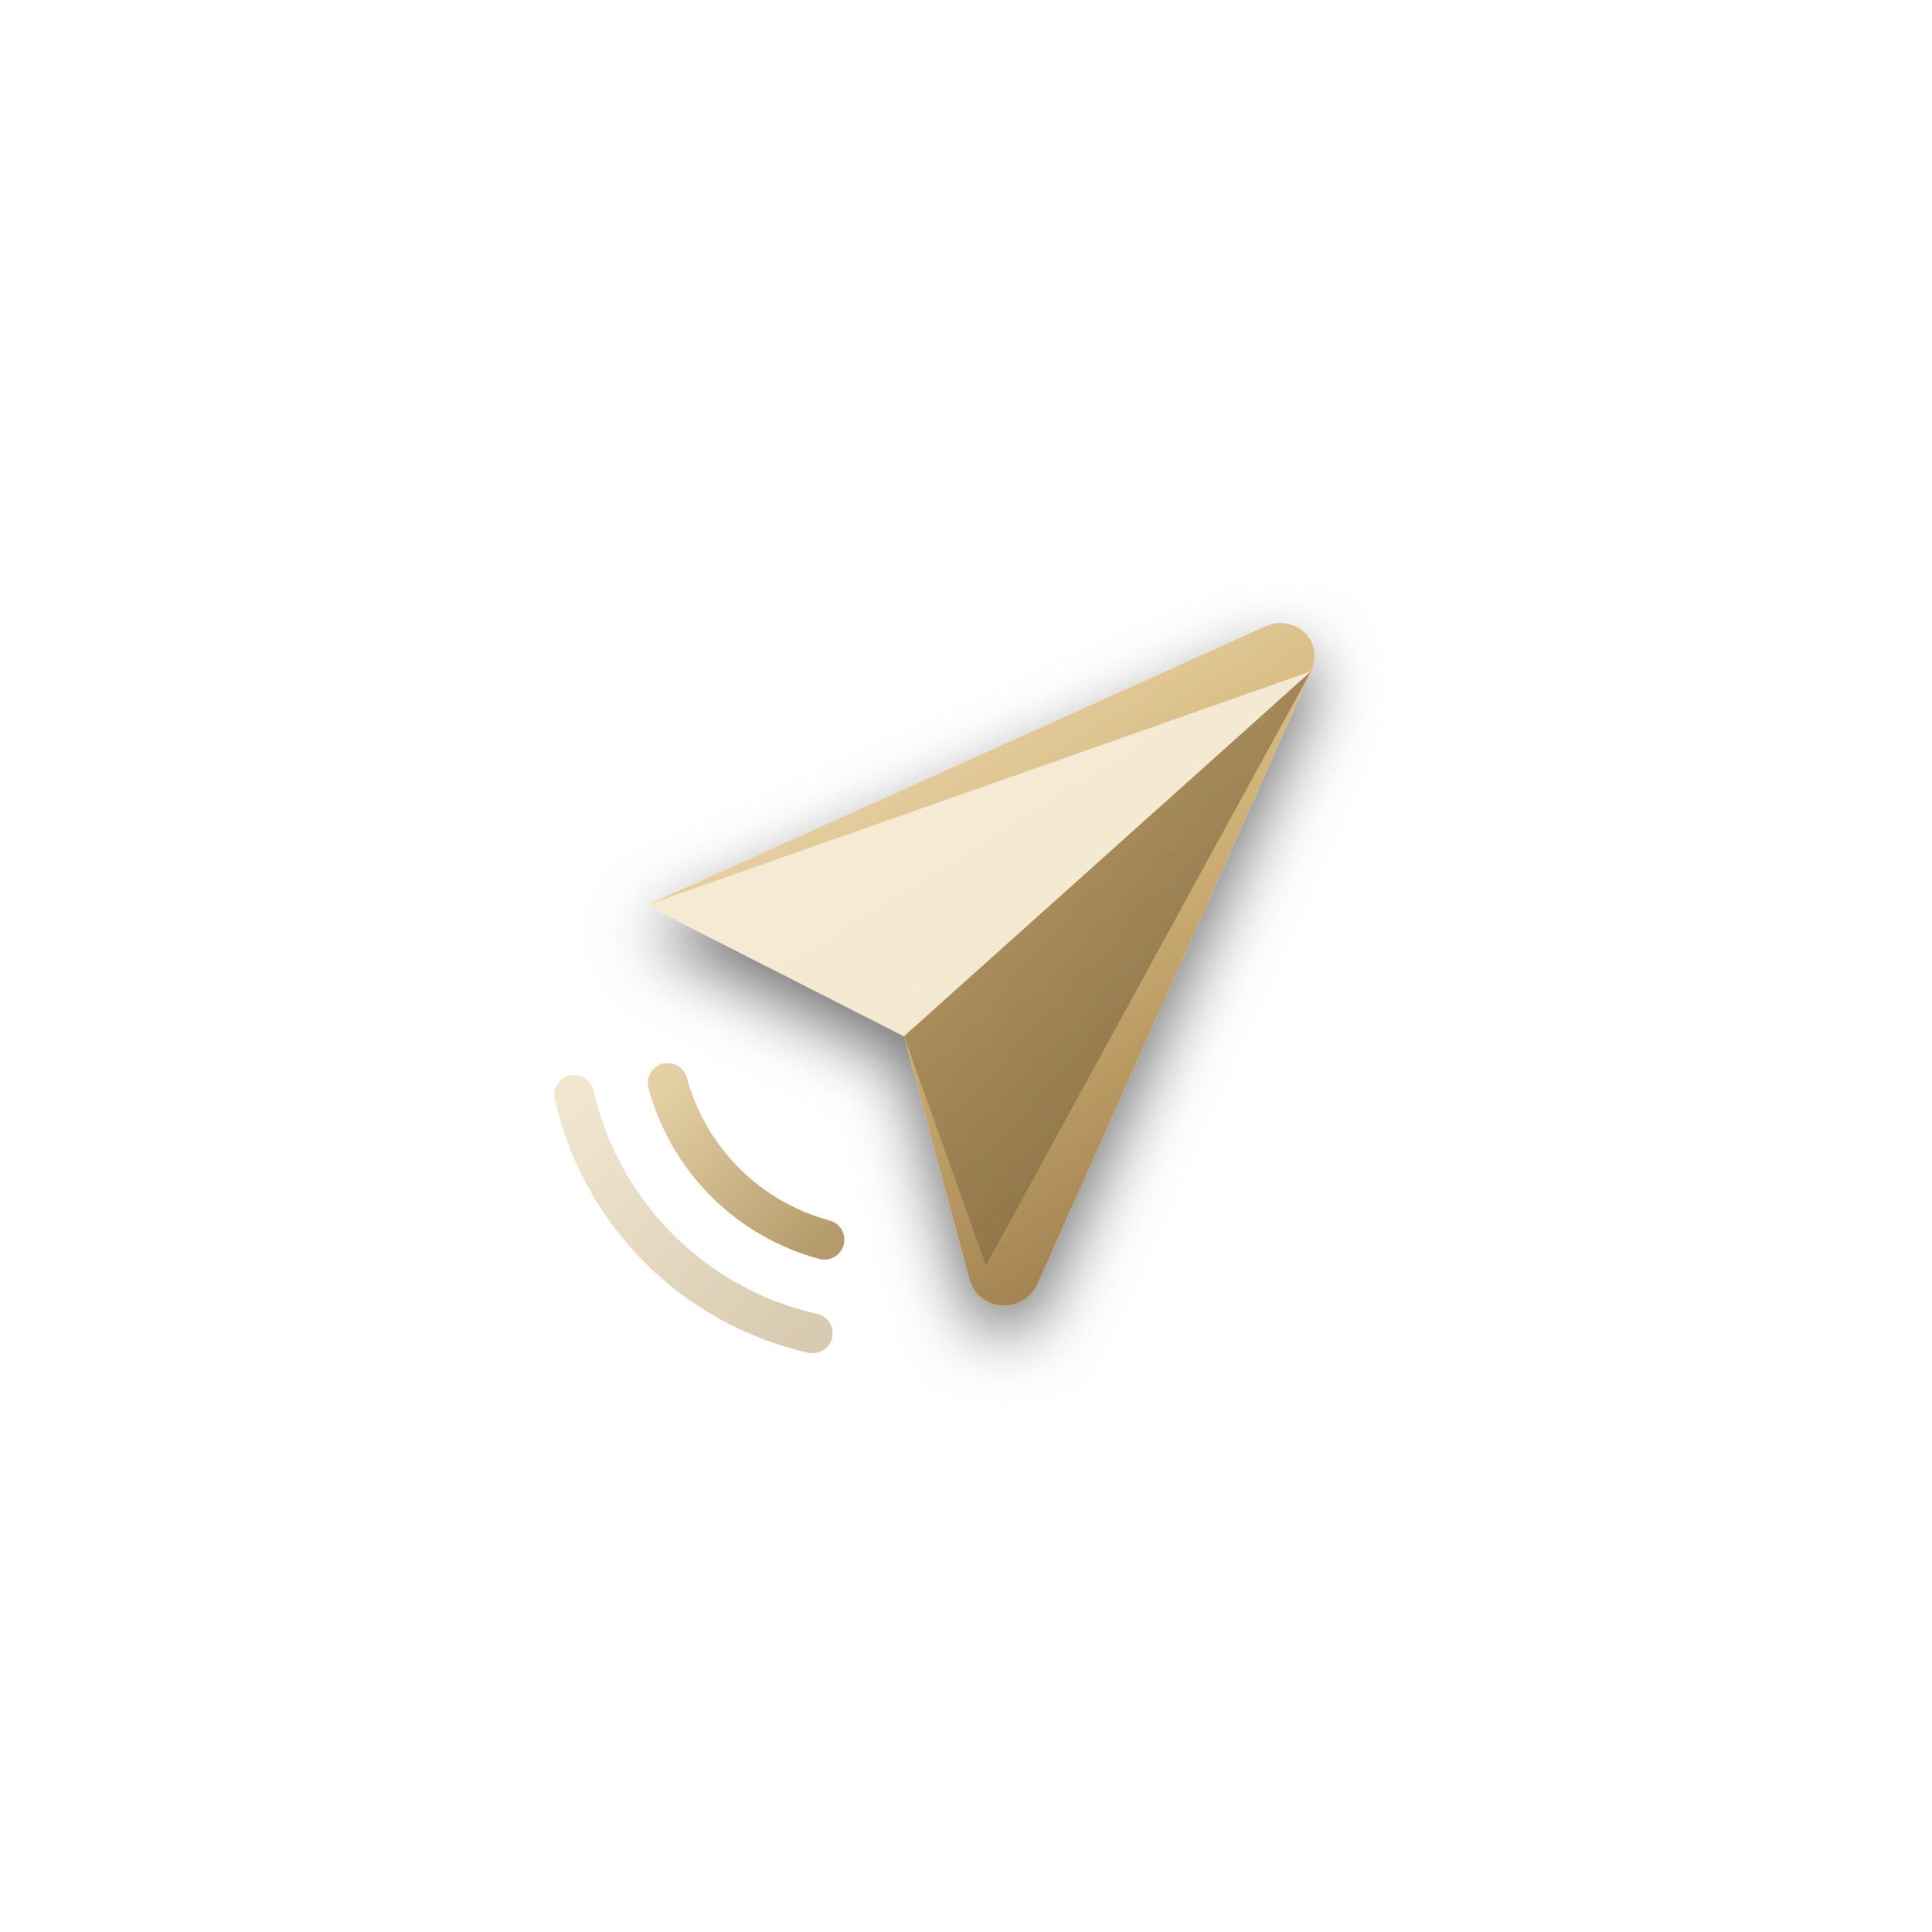
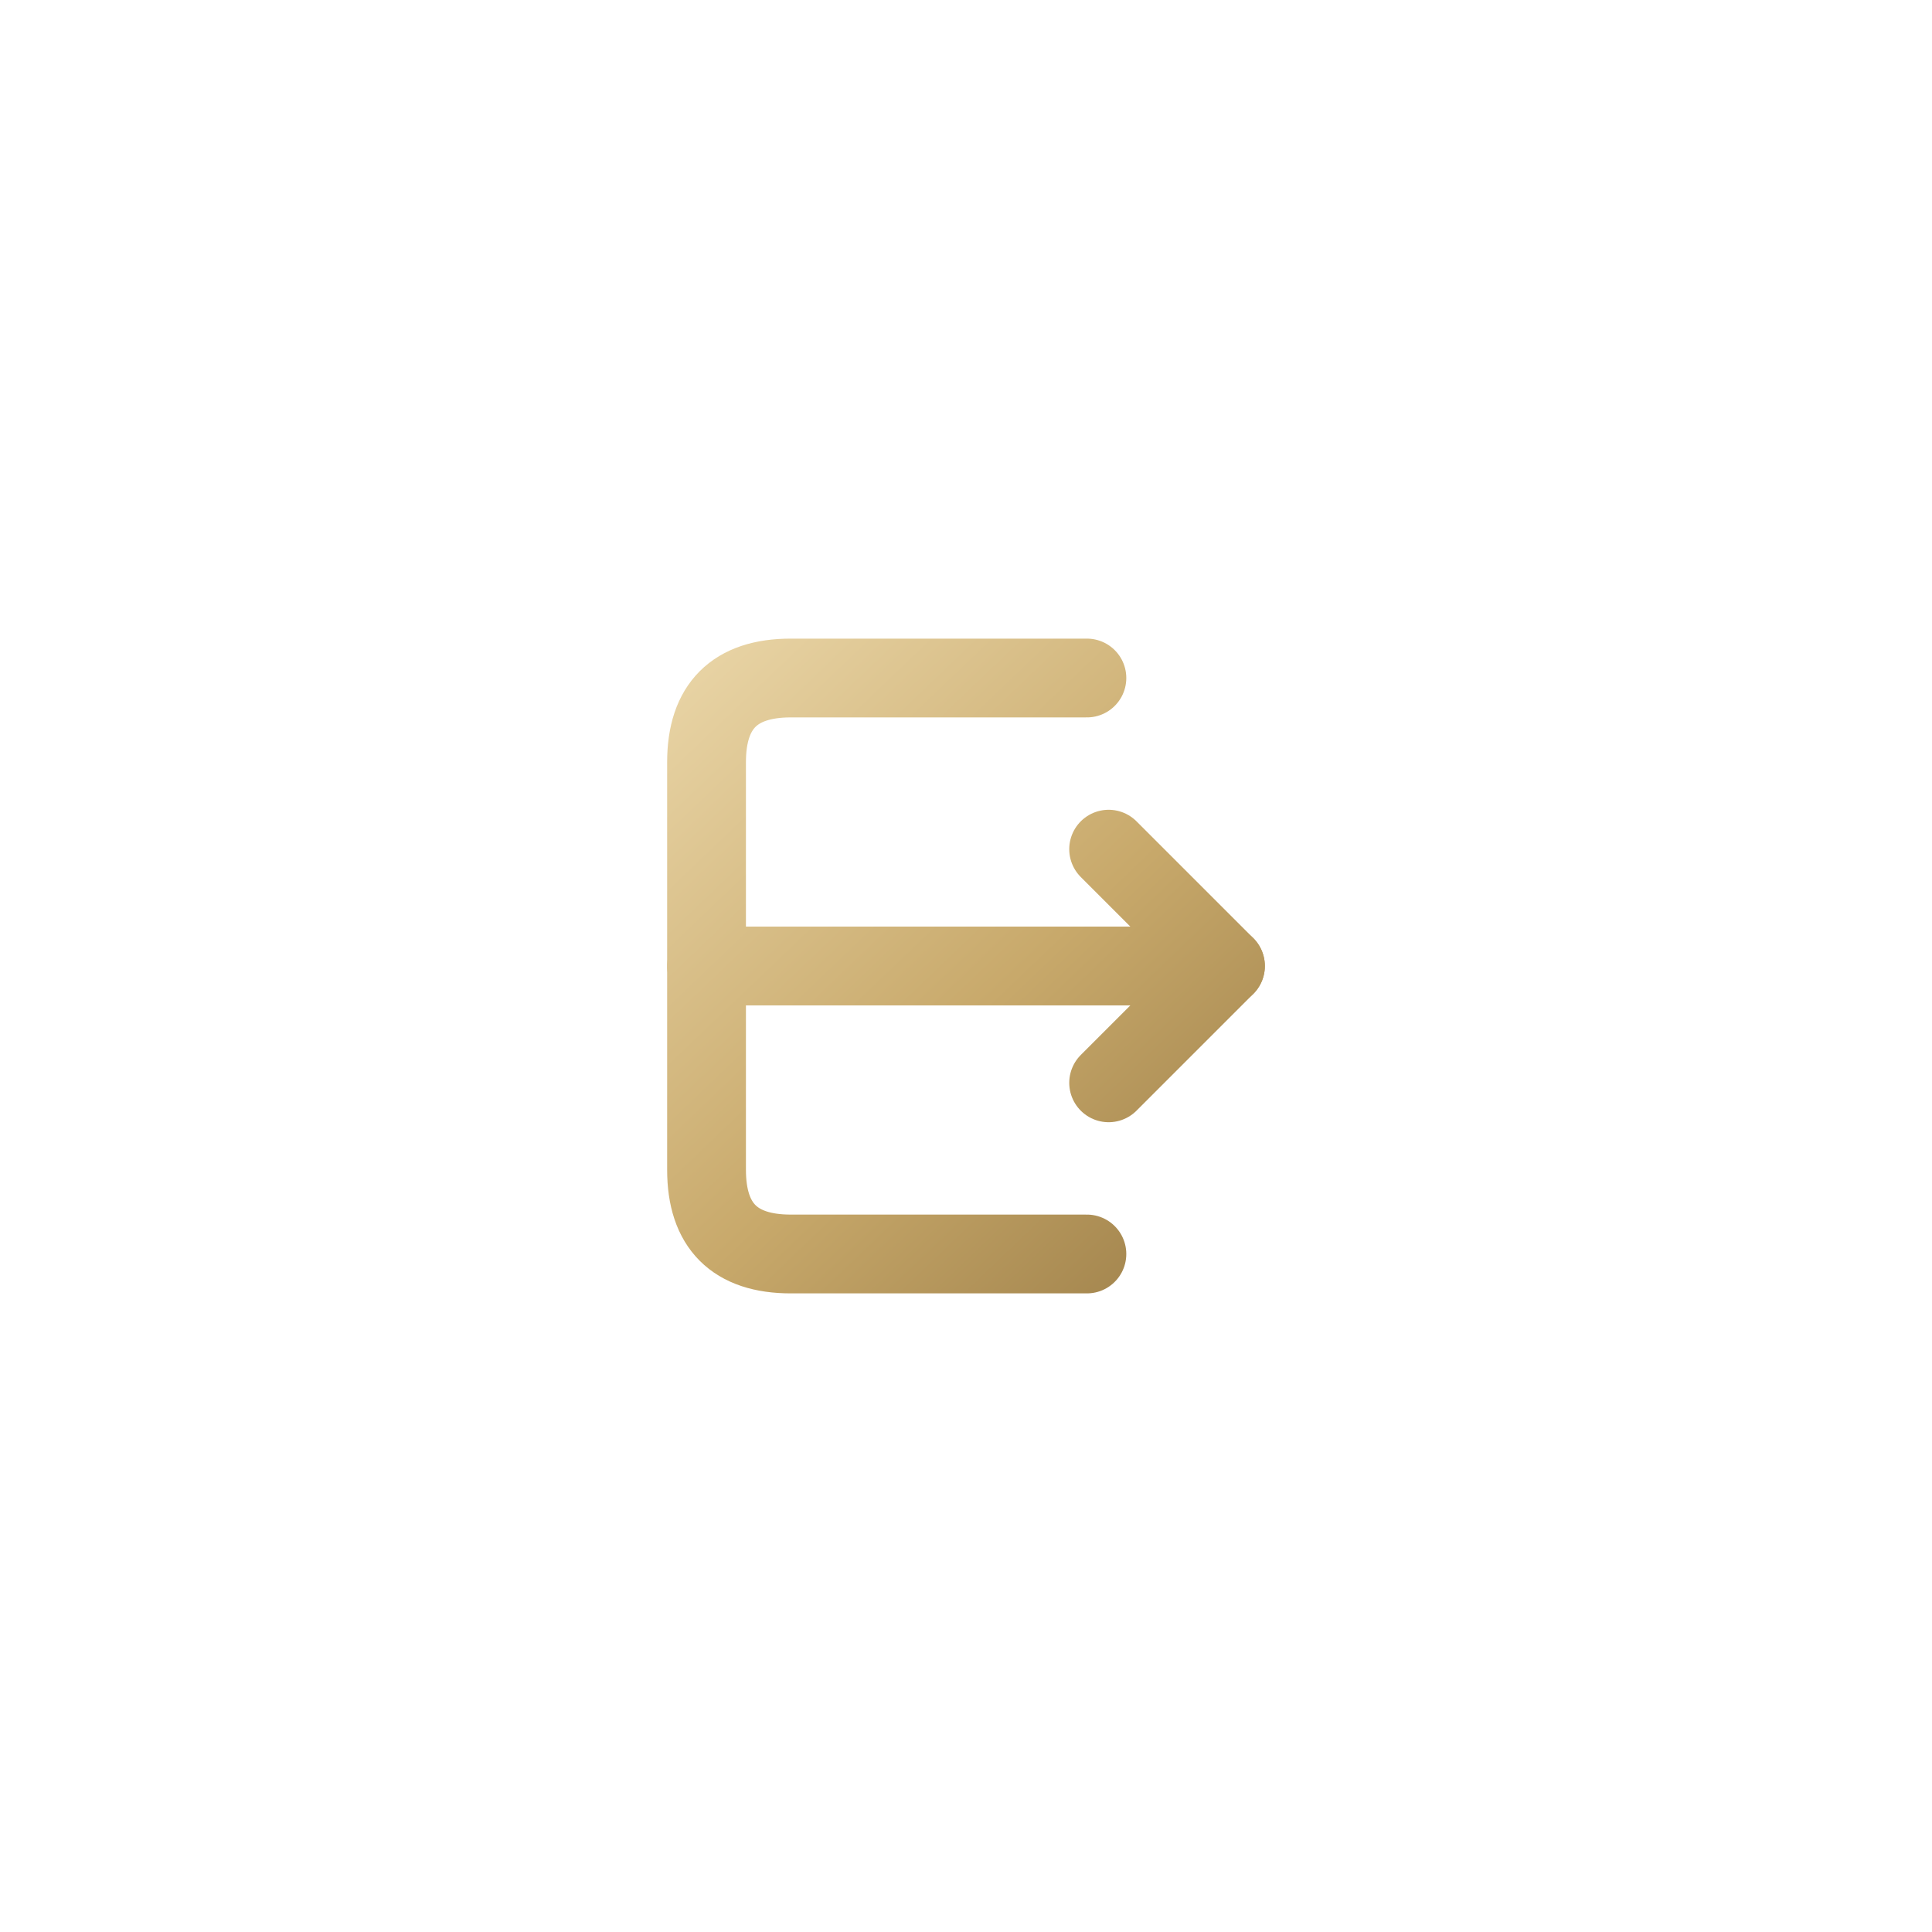
<svg xmlns="http://www.w3.org/2000/svg" viewBox="0 0 1024 1024">
  <defs>
    <linearGradient id="bg" x1="0" y1="0" x2="1" y2="1">
-       <stop offset="0" stop-color="#2A231A" />
-       <stop offset="0.55" stop-color="#16120D" />
-       <stop offset="1" stop-color="#0B0907" />
+       <stop offset="0" stop-color="#1D1915" />
+       <stop offset="1" stop-color="#0B0A08" />
    </linearGradient>
-     <radialGradient id="glow" cx="0.68" cy="0.32" r="0.6">
-       <stop offset="0" stop-color="#D6B87C" stop-opacity="0.18" />
-       <stop offset="1" stop-color="#E9B949" stop-opacity="0" />
-     </radialGradient>
    <linearGradient id="rim" x1="0" y1="0" x2="1" y2="1">
-       <stop offset="0" stop-color="#E3CC9C" stop-opacity="0.65" />
-       <stop offset="0.5" stop-color="#A88A52" stop-opacity="0.15" />
-       <stop offset="1" stop-color="#E3CC9C" stop-opacity="0.45" />
+       <stop offset="0" stop-color="#E0C894" stop-opacity="0.55" />
+       <stop offset="0.5" stop-color="#A88A52" stop-opacity="0.12" />
+       <stop offset="1" stop-color="#E0C894" stop-opacity="0.4" />
    </linearGradient>
-     <linearGradient id="plane" x1="0.2" y1="0" x2="0.8" y2="1">
-       <stop offset="0" stop-color="#F4E6C6" />
-       <stop offset="0.45" stop-color="#D6B87C" />
-       <stop offset="1" stop-color="#977645" />
+     <linearGradient id="gold" gradientUnits="userSpaceOnUse" x1="300" y1="280" x2="740" y2="740">
+       <stop offset="0" stop-color="#EAD6A8" />
+       <stop offset="0.55" stop-color="#C8A96B" />
+       <stop offset="1" stop-color="#9C7E48" />
    </linearGradient>
-     <linearGradient id="fold" x1="0" y1="0" x2="1" y2="1">
-       <stop offset="0" stop-color="#B29560" />
-       <stop offset="1" stop-color="#6E5634" />
-     </linearGradient>
-     <linearGradient id="arc" x1="0" y1="0" x2="1" y2="1">
-       <stop offset="0" stop-color="#E0C894" />
-       <stop offset="1" stop-color="#A88A52" />
-     </linearGradient>
-     <filter id="shadow" x="-30%" y="-30%" width="160%" height="160%">
-       <feDropShadow dx="0" dy="24" stdDeviation="28" flood-color="#000000" flood-opacity="0.55" />
-     </filter>
  </defs>
-   <g transform="translate(512 512) scale(0.62) translate(-505 -540)">
-     <g fill="none" stroke="url(#arc)" stroke-linecap="round">
-       <path d="M250 640 A 190 190 0 0 0 384 774" stroke-width="34" stroke-opacity="0.85" />
-       <path d="M170 650 A 270 270 0 0 0 374 854" stroke-width="34" stroke-opacity="0.45" />
-     </g>
-     <g filter="url(#shadow)">
-       <path d="M232 488 L760 250 C786 238 812 262 800 288 L566 812 C554 838 516 836 508 808 L452 600 Z" fill="url(#plane)" />
-       <path d="M452 600 L800 288 L522 796 Z" fill="url(#fold)" opacity="0.75" />
-       <path d="M232 488 L452 600 L800 288 Z" fill="#F7EEDA" opacity="0.9" />
+   <g transform="translate(512 512) scale(0.72) translate(-521 -512)">
+     <g id="mark" fill="none" stroke="url(#gold)" stroke-width="58" stroke-linecap="round" stroke-linejoin="round">
+       <path d="M610 300 H392 Q330 300 330 362 V662 Q330 724 392 724 H610" />
+       <path d="M330 512 H712" />
+       <path d="M626 426 L712 512 L626 598" />
    </g>
  </g>
</svg>
